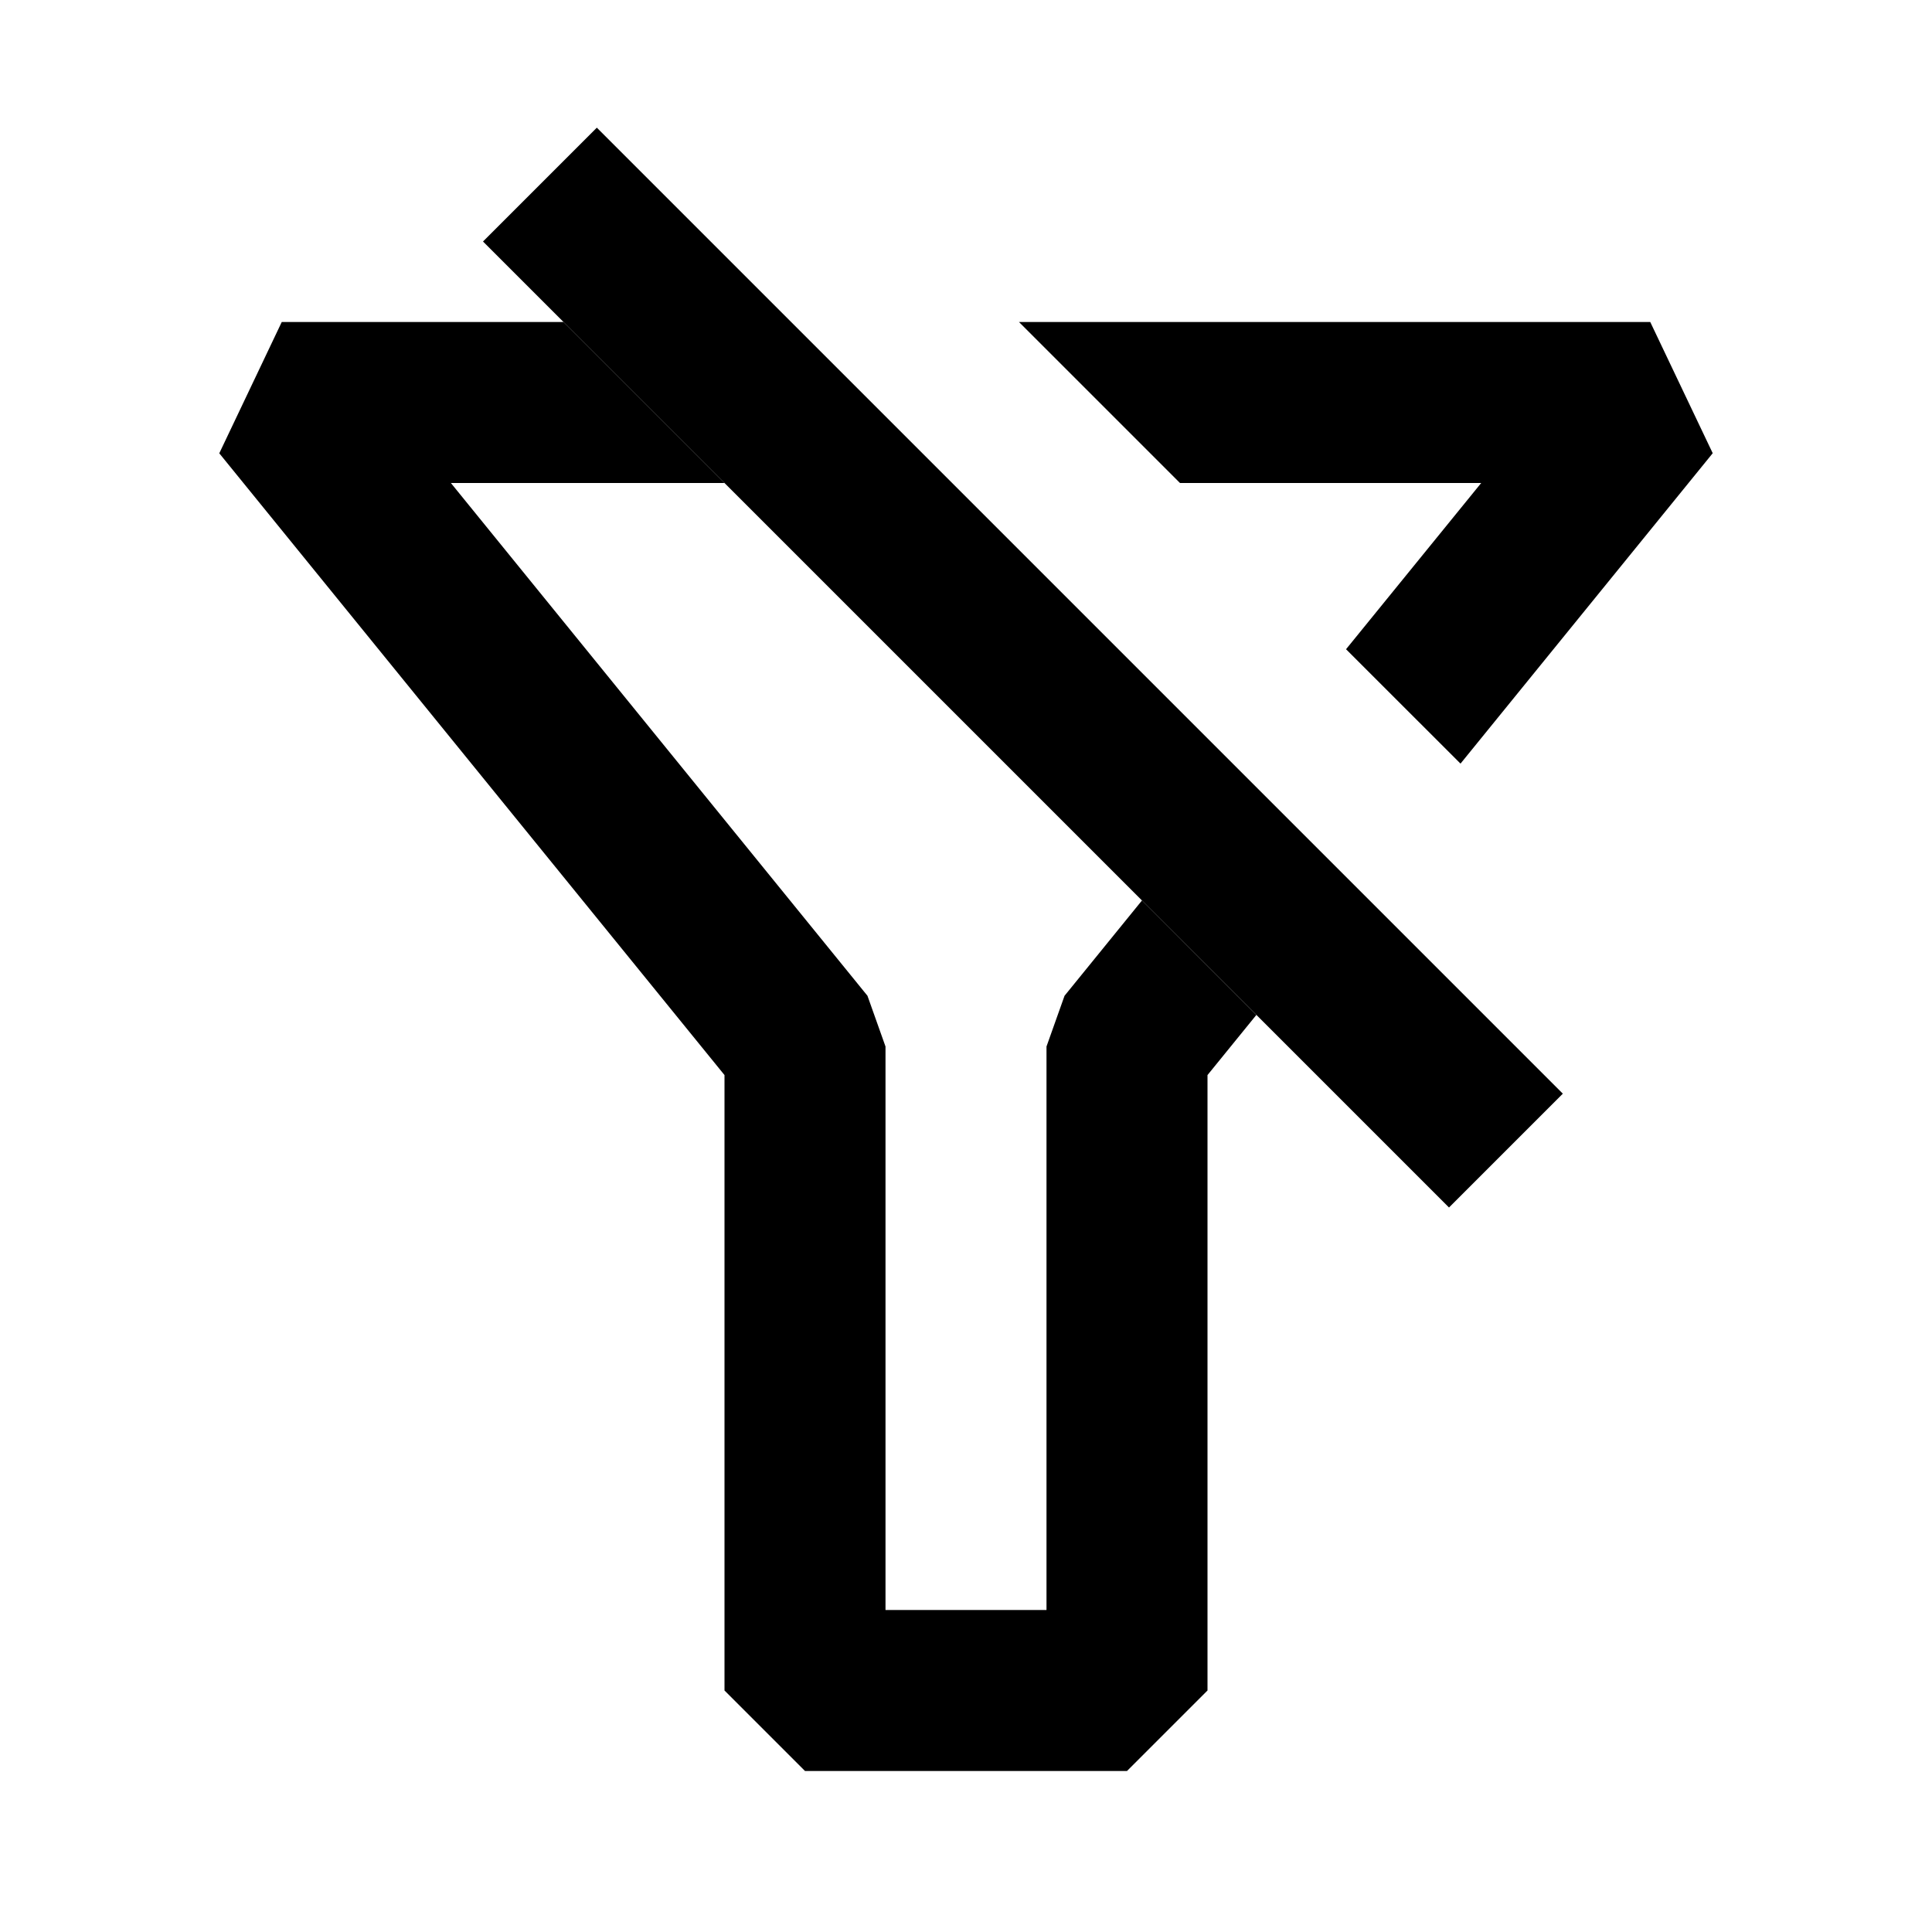
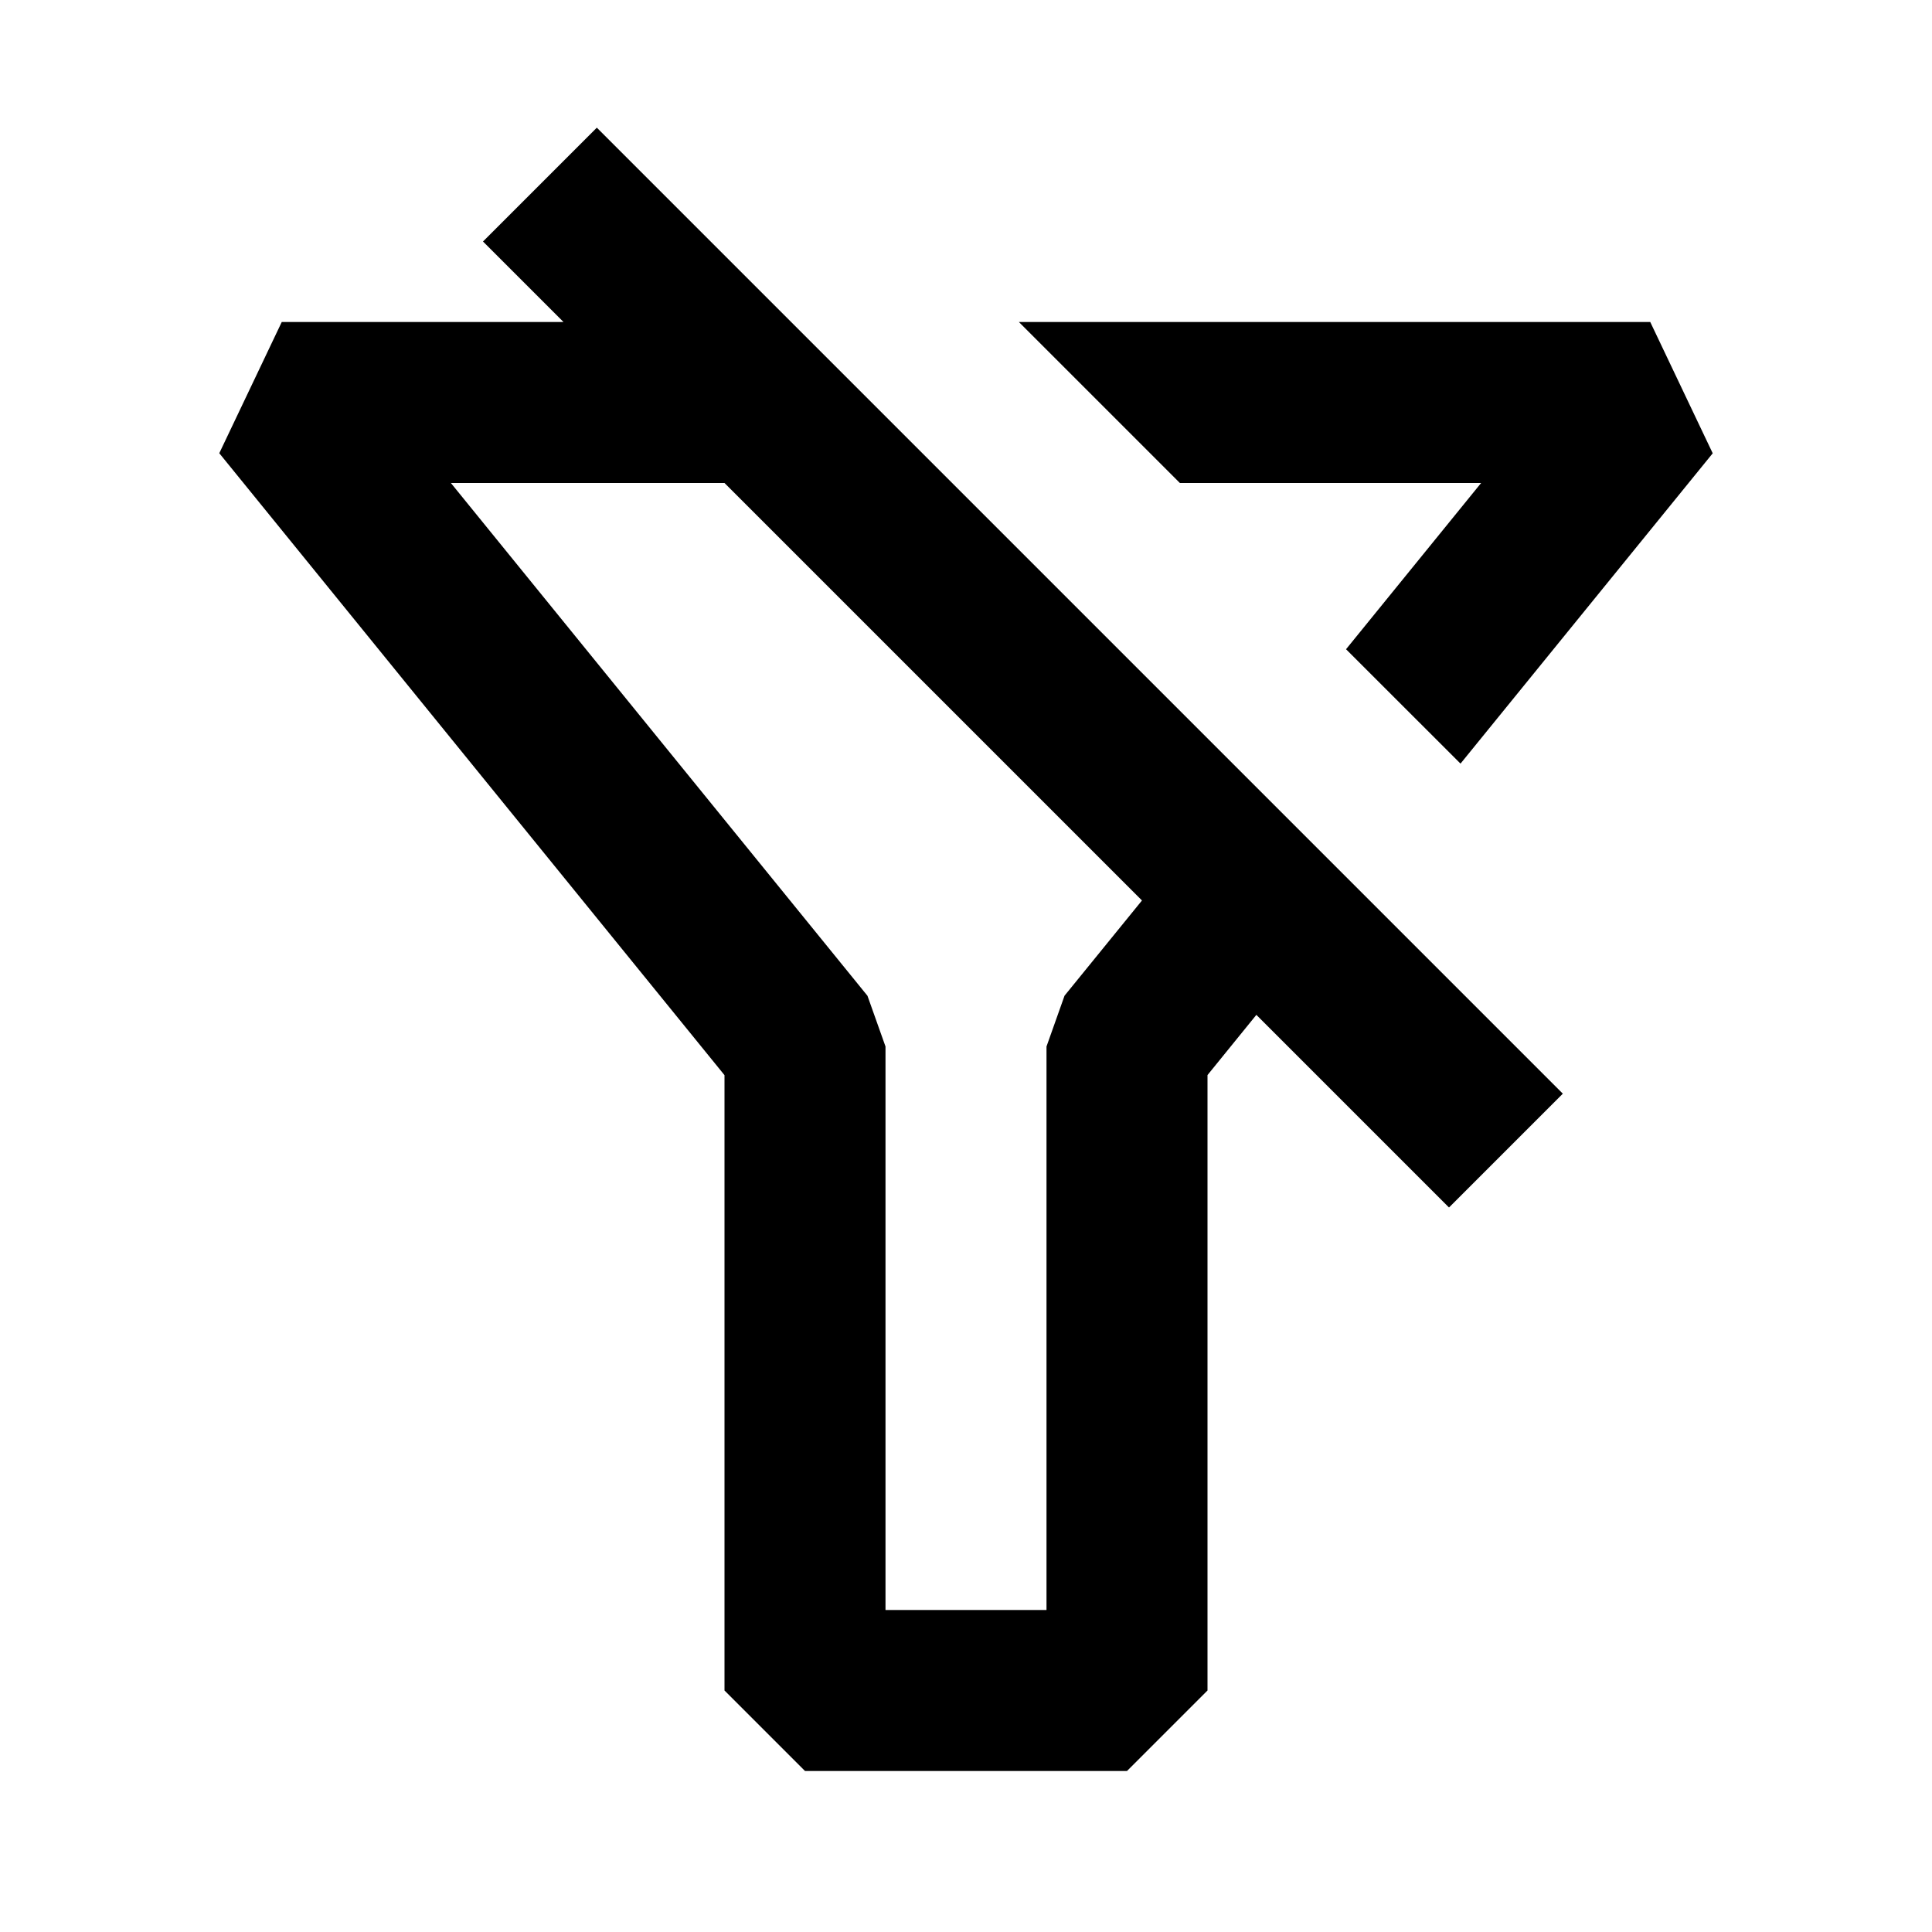
<svg xmlns="http://www.w3.org/2000/svg" width="24" height="24" fill="none">
-   <path fill="currentColor" d="m6 3 12 12 1.414-1.414-12-12zm15.276 2.63-3.133 3.856-1.422-1.421L18.4 6h-3.742l-2-2H20.5z" />
-   <path fill="currentColor" d="m13.224 12.37.962-1.184 1.421 1.422-.607.747V21l-1 1h-4l-1-1v-7.645L2.724 5.631 3.5 4H7l2 2H5.601l5.175 6.37L11 13v7h2v-7z" />
+   <path fill="currentColor" d="M15.607 12.607 18 15l1.414-1.414-12-12L6 3l1 1H3.5l-.776 1.63L9 13.356V21l1 1h4l1-1v-7.645zm-1.421-1.421-.962 1.183L13 13v7h-2v-7l-.224-.63L5.601 6H9zM20.5 4h-7.843l2 2h3.742l-1.678 2.065 1.422 1.421 3.133-3.855z" />
</svg>
